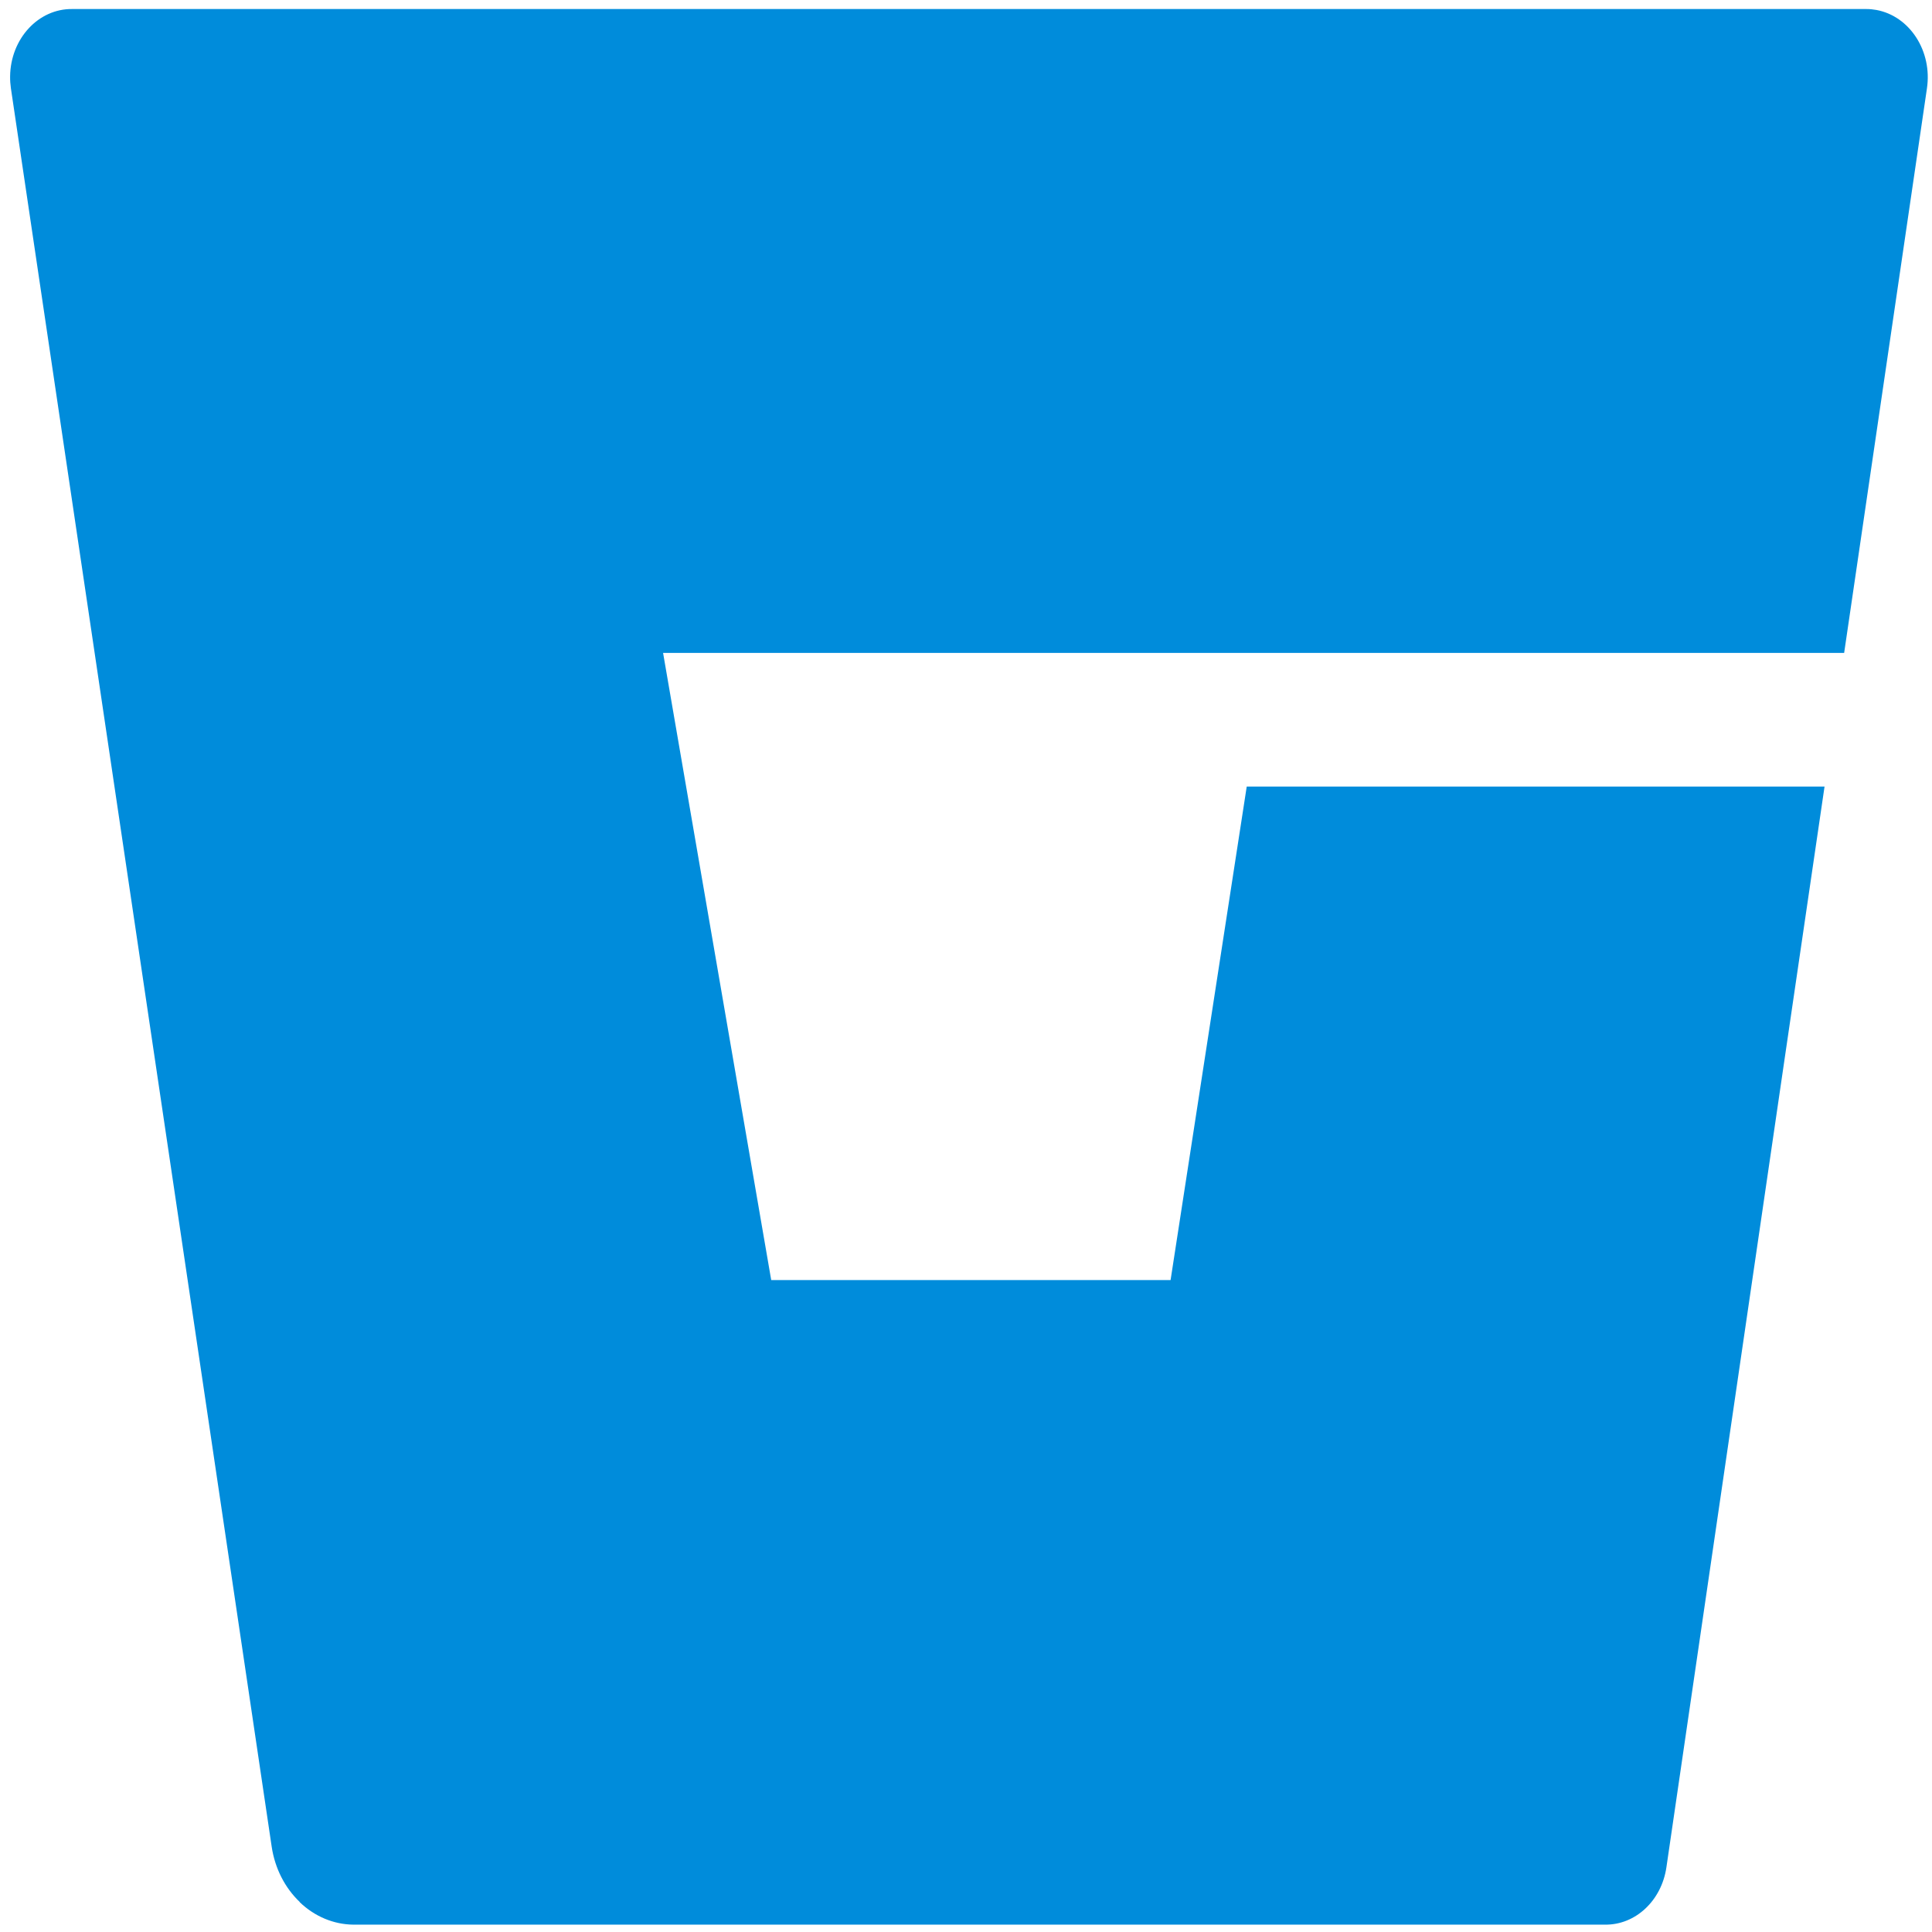
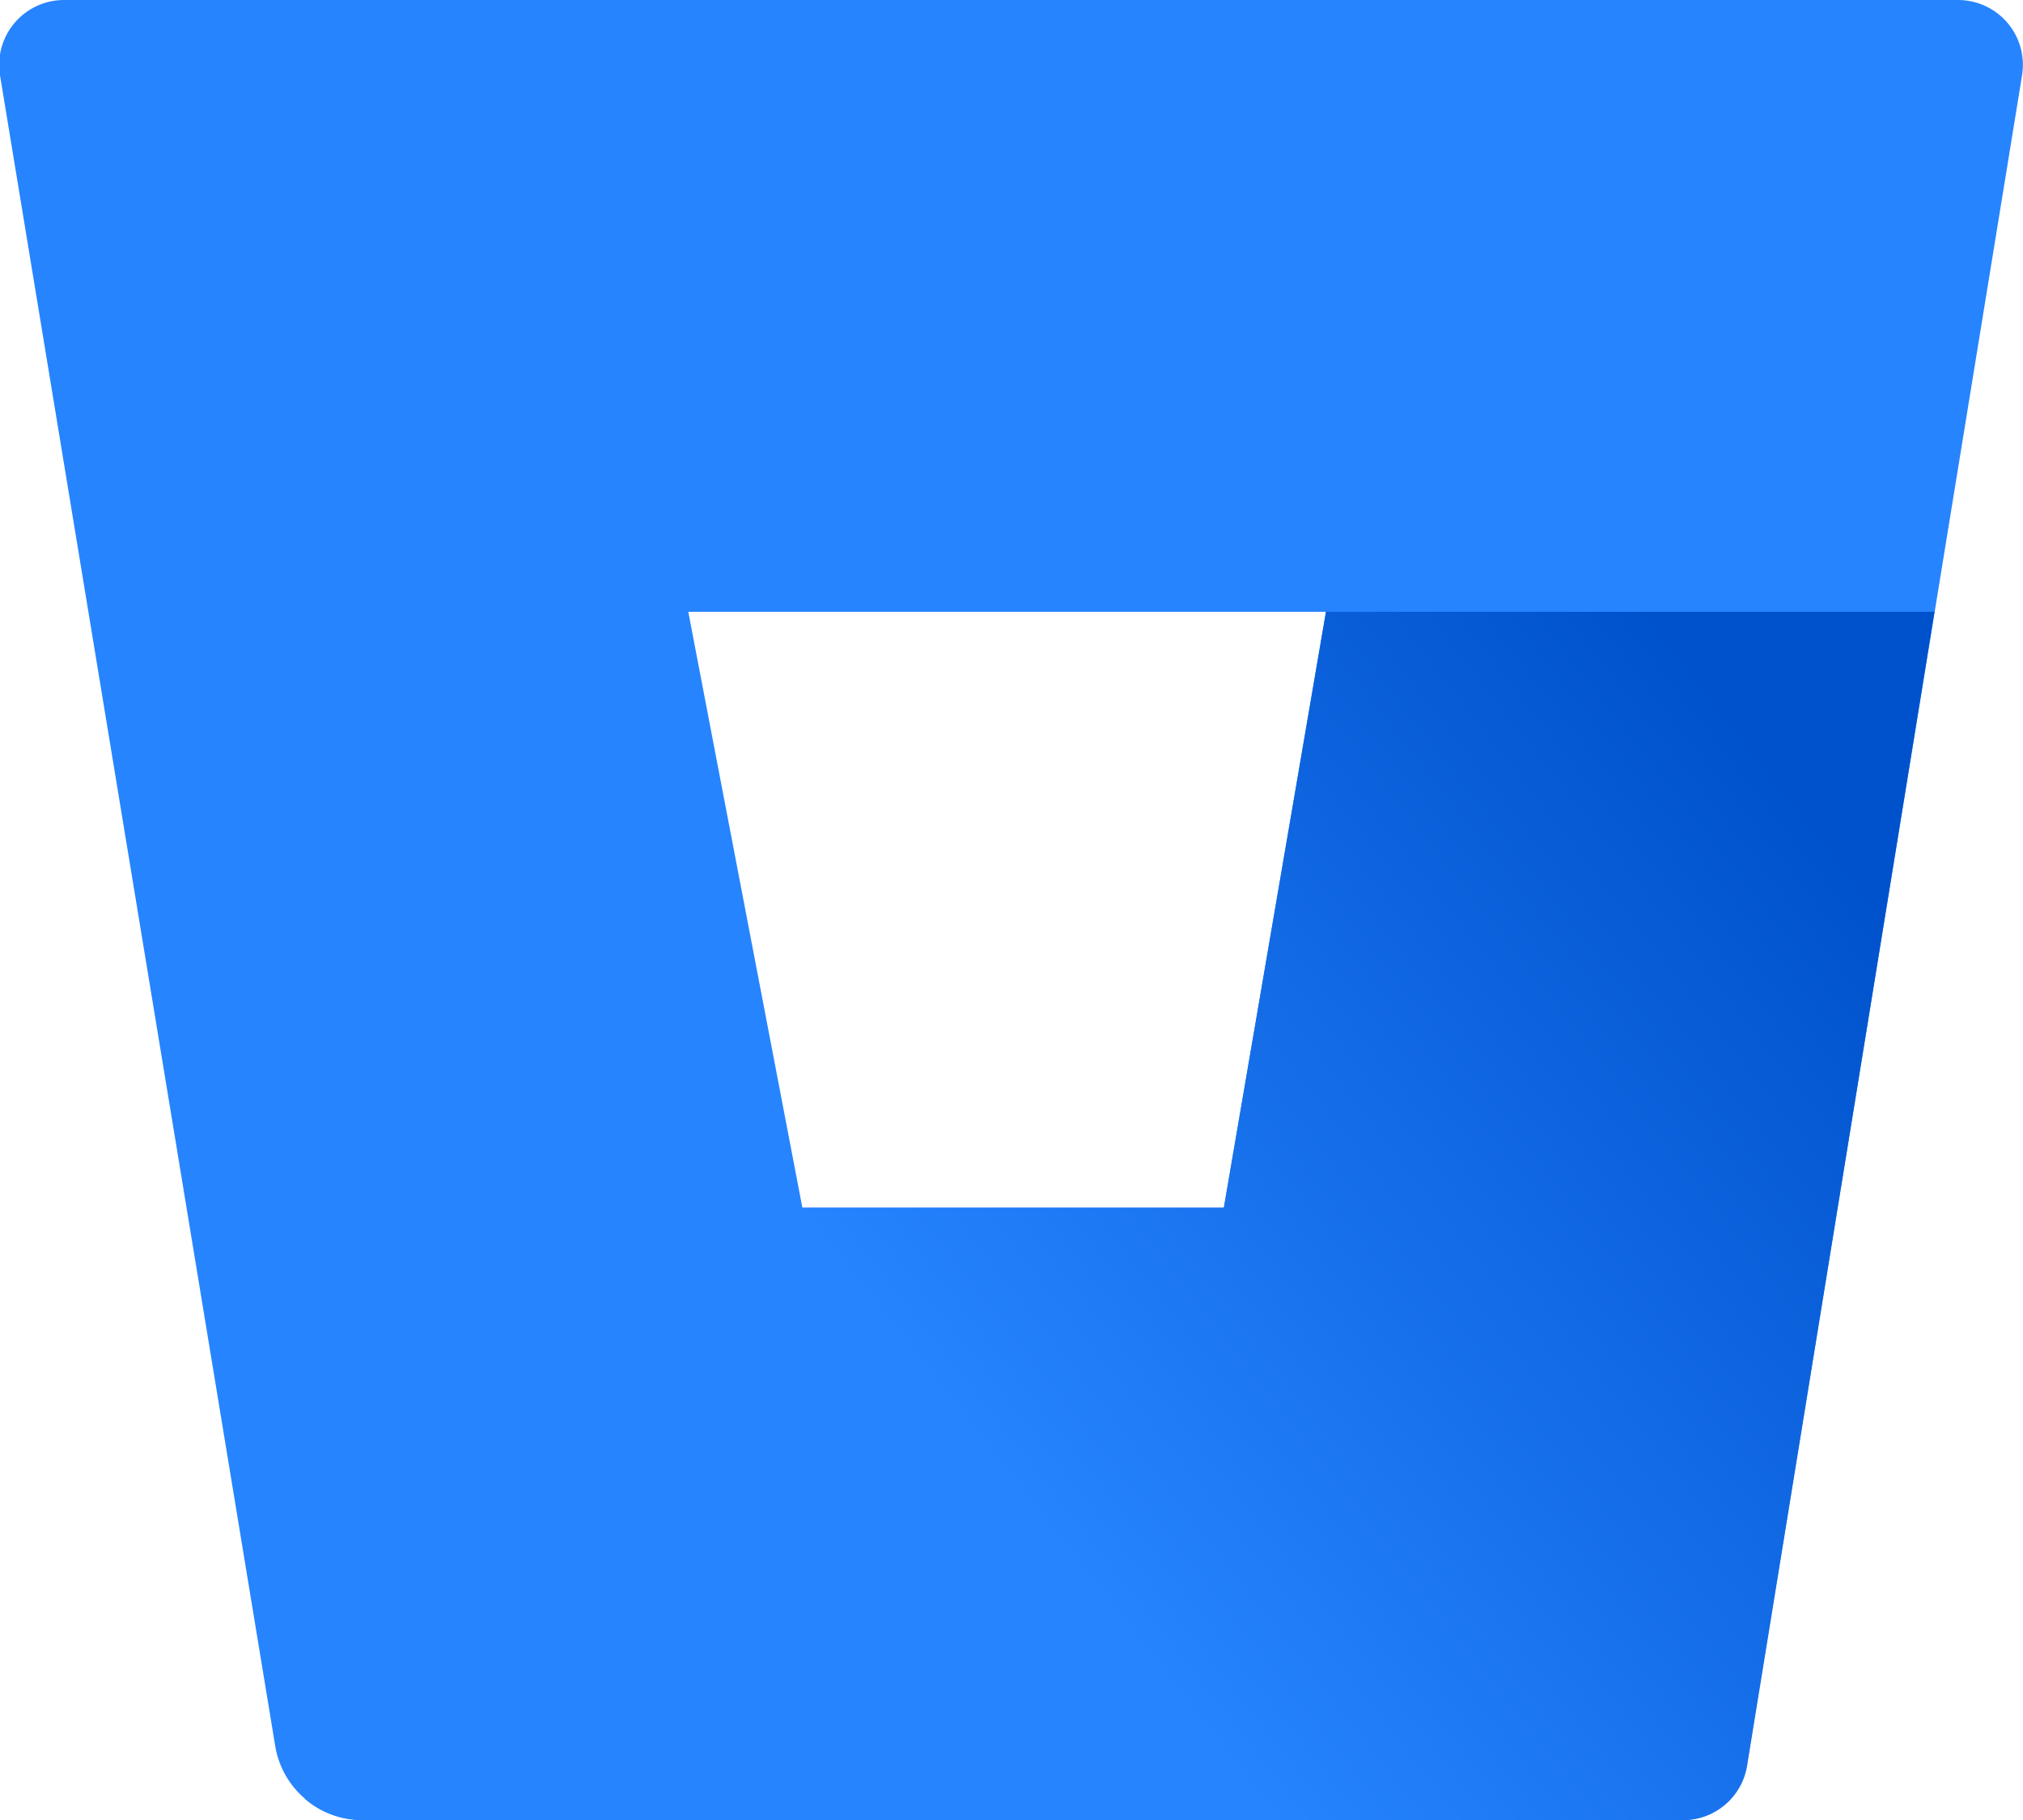
- <svg xmlns="http://www.w3.org/2000/svg" width="512" height="512" viewBox="0 0 512 512">
-   <g>
-     <path id="svg_1" d="m488.718,173.029l21.935,-149.565c1.484,-9.852 -4.503,-19.174 -13.373,-20.822a16.237,18.035 0 0 0 -2.666,-0.248l-475.445,0c-8.991,-0.129 -16.376,7.864 -16.49,17.85c-0.013,1.048 0.057,2.095 0.207,3.129l69.119,466.06a22.099,24.546 0 0 0 7.436,14.613l-0.028,0.035a22.063,24.506 0 0 0 14.247,5.969l331.672,0a16.283,18.086 0 0 0 16.283,-15.191l31.5,-215.444l10.409,-70.971l-153.127,0l-20.181,130.79l-105.835,0l-28.657,-166.204l312.994,0z" fill="#008cdb" />
+ <svg xmlns="http://www.w3.org/2000/svg" viewBox="0 0 62.4 56.13">
+   <defs>
+     <style>.cls-1{fill:none;}.cls-2{fill:#2684ff;}.cls-3{fill:url(#New_Gradient_Swatch_1);}</style>
+     <linearGradient id="New_Gradient_Swatch_1" x1="64.01" y1="24.01" x2="32.99" y2="48.23" gradientUnits="userSpaceOnUse">
+       <stop offset="0.18" stop-color="#0052cc" />
+       <stop offset="1" stop-color="#2684ff" />
+     </linearGradient>
+   </defs>
+   <g id="Layer_2" data-name="Layer 2">
+     <g id="Blue">
+       <polygon class="cls-1" points="24.7 37.25 37.75 37.25 40.9 18.87 21.23 18.87 24.7 37.25" />
+       <path class="cls-2" d="M2,0A2,2,0,0,0,0,2.32L8.49,53.86a2.72,2.72,0,0,0,2.66,2.27H51.88a2,2,0,0,0,2-1.68L62.37,2.33A2,2,0,0,0,60.4,0ZM37.75,37.25h-13L21.23,18.87H40.9Z" />
+       <path class="cls-3" d="M59.67,18.87H40.9L37.75,37.25h-13L9.4,55.48a2.71,2.71,0,0,0,1.75.66H51.89a2,2,0,0,0,2-1.68Z" />
+     </g>
  </g>
</svg>
